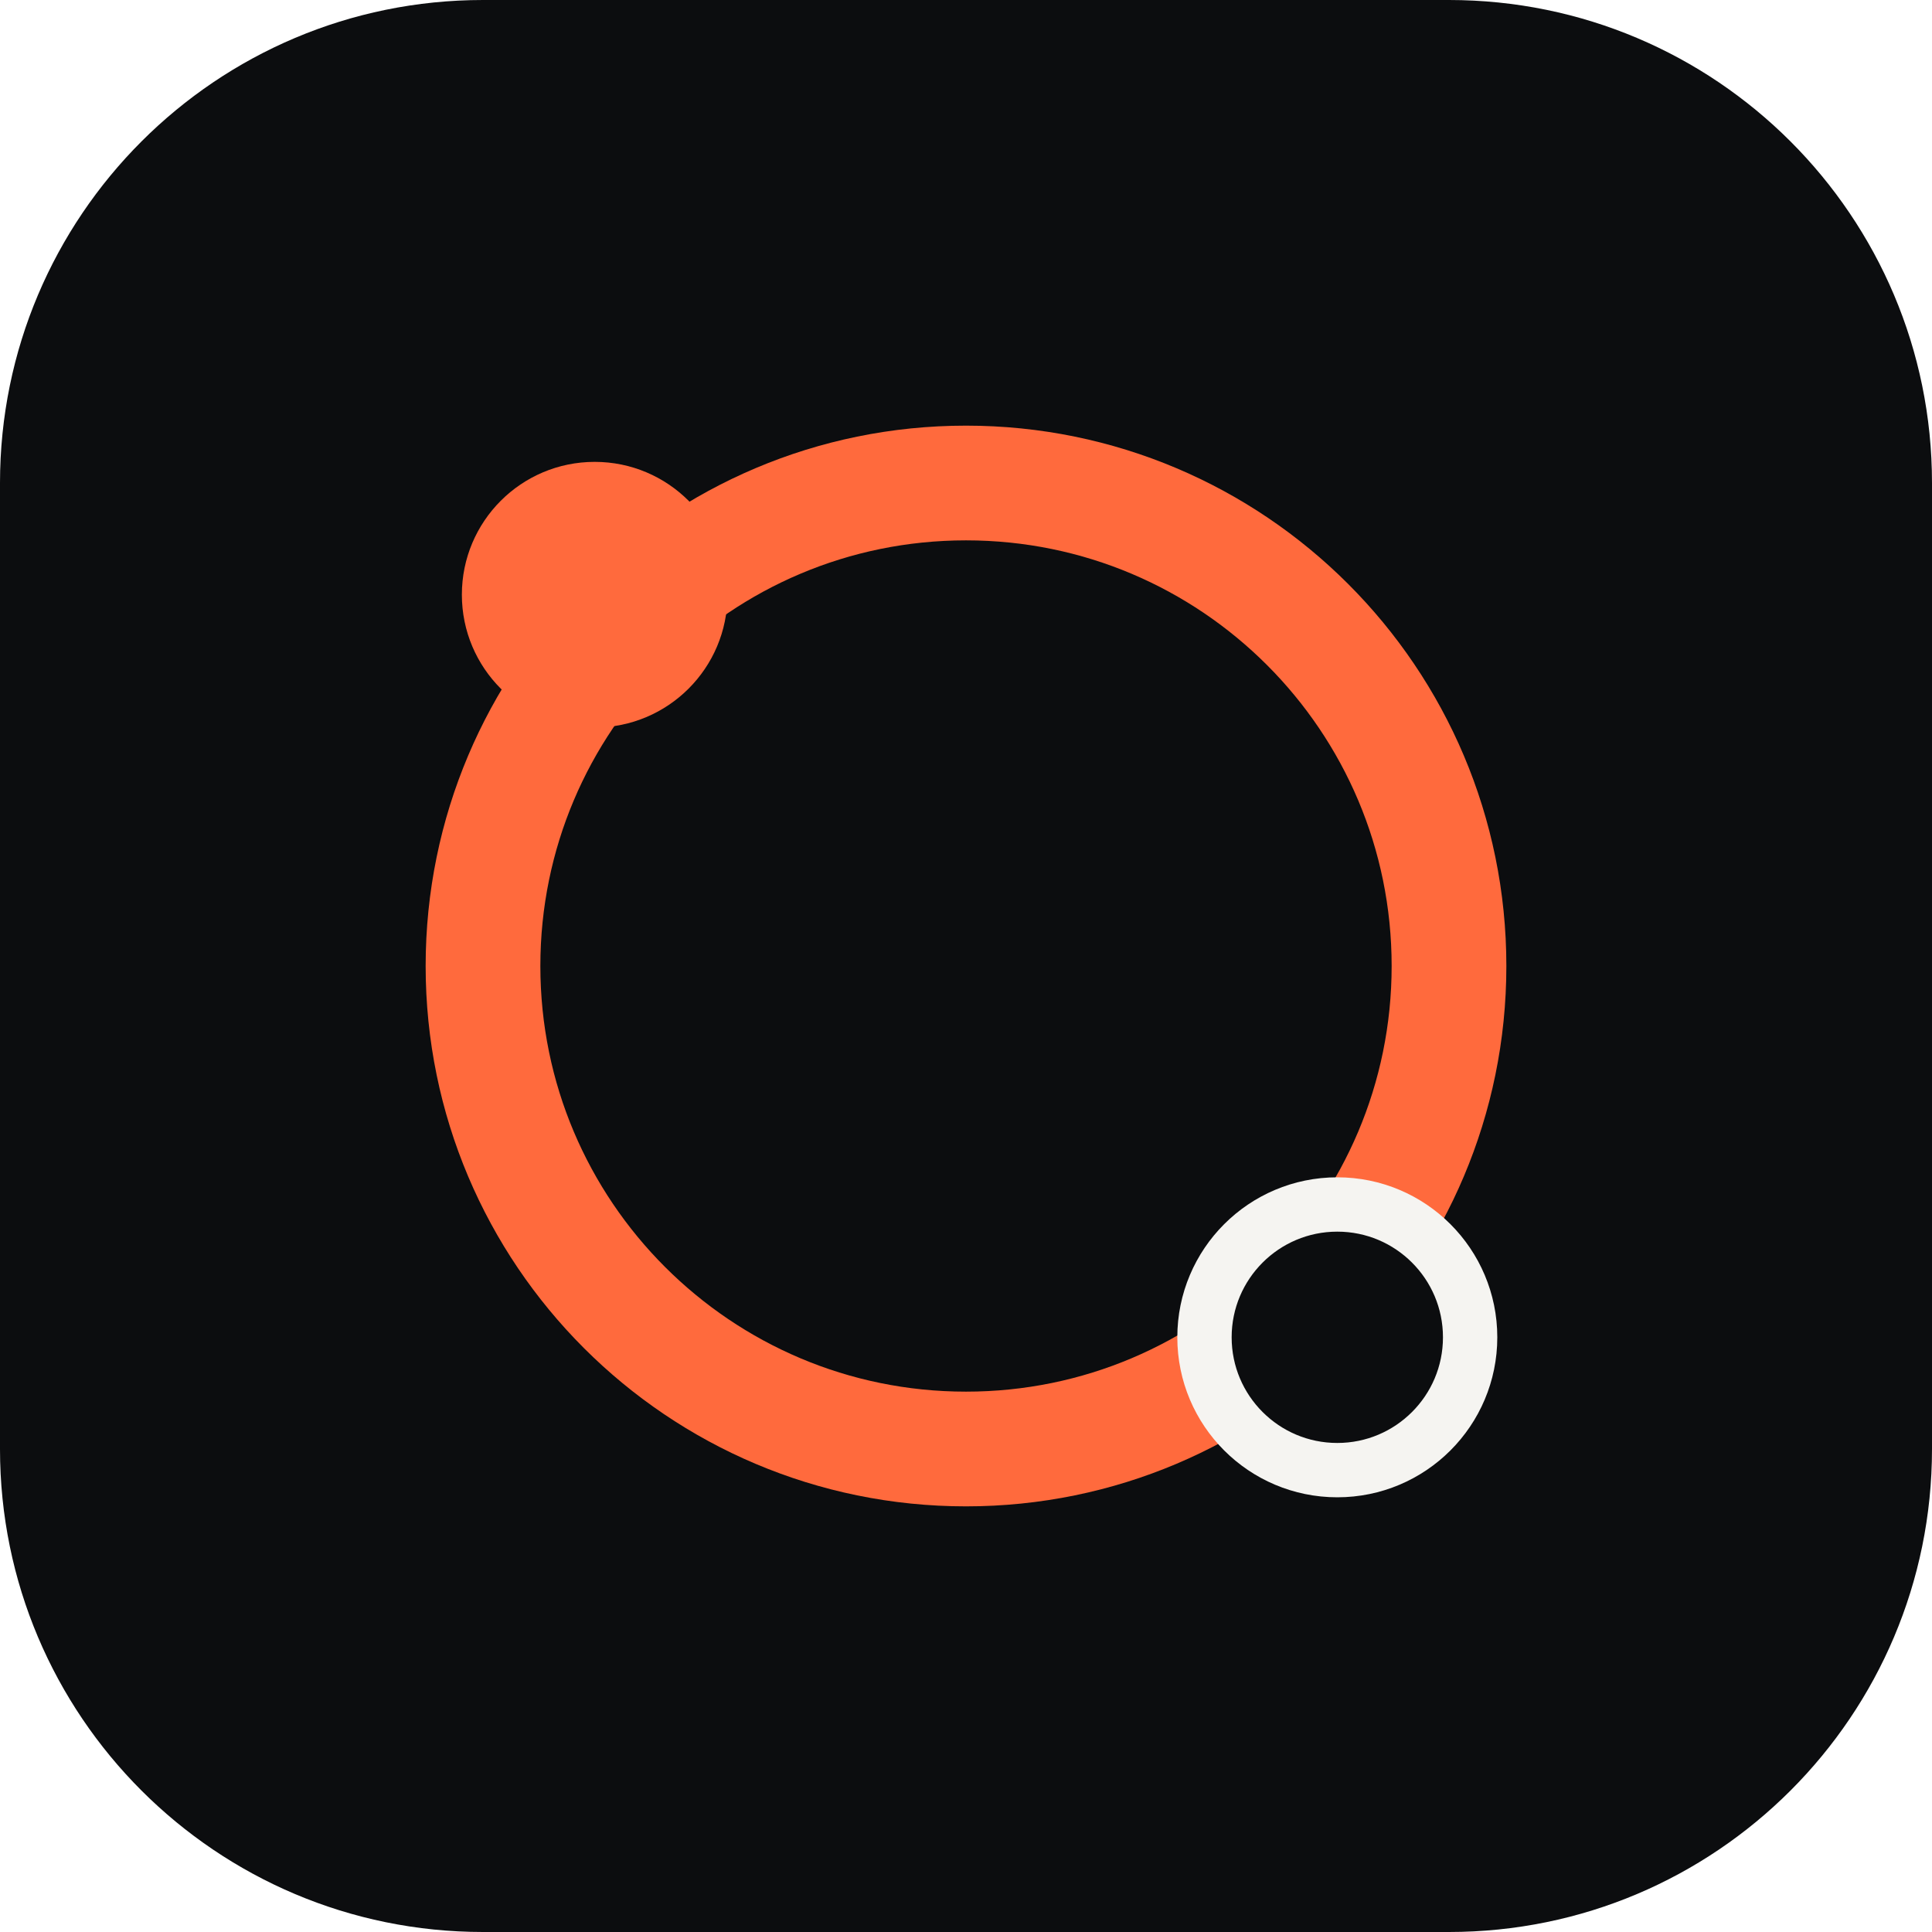
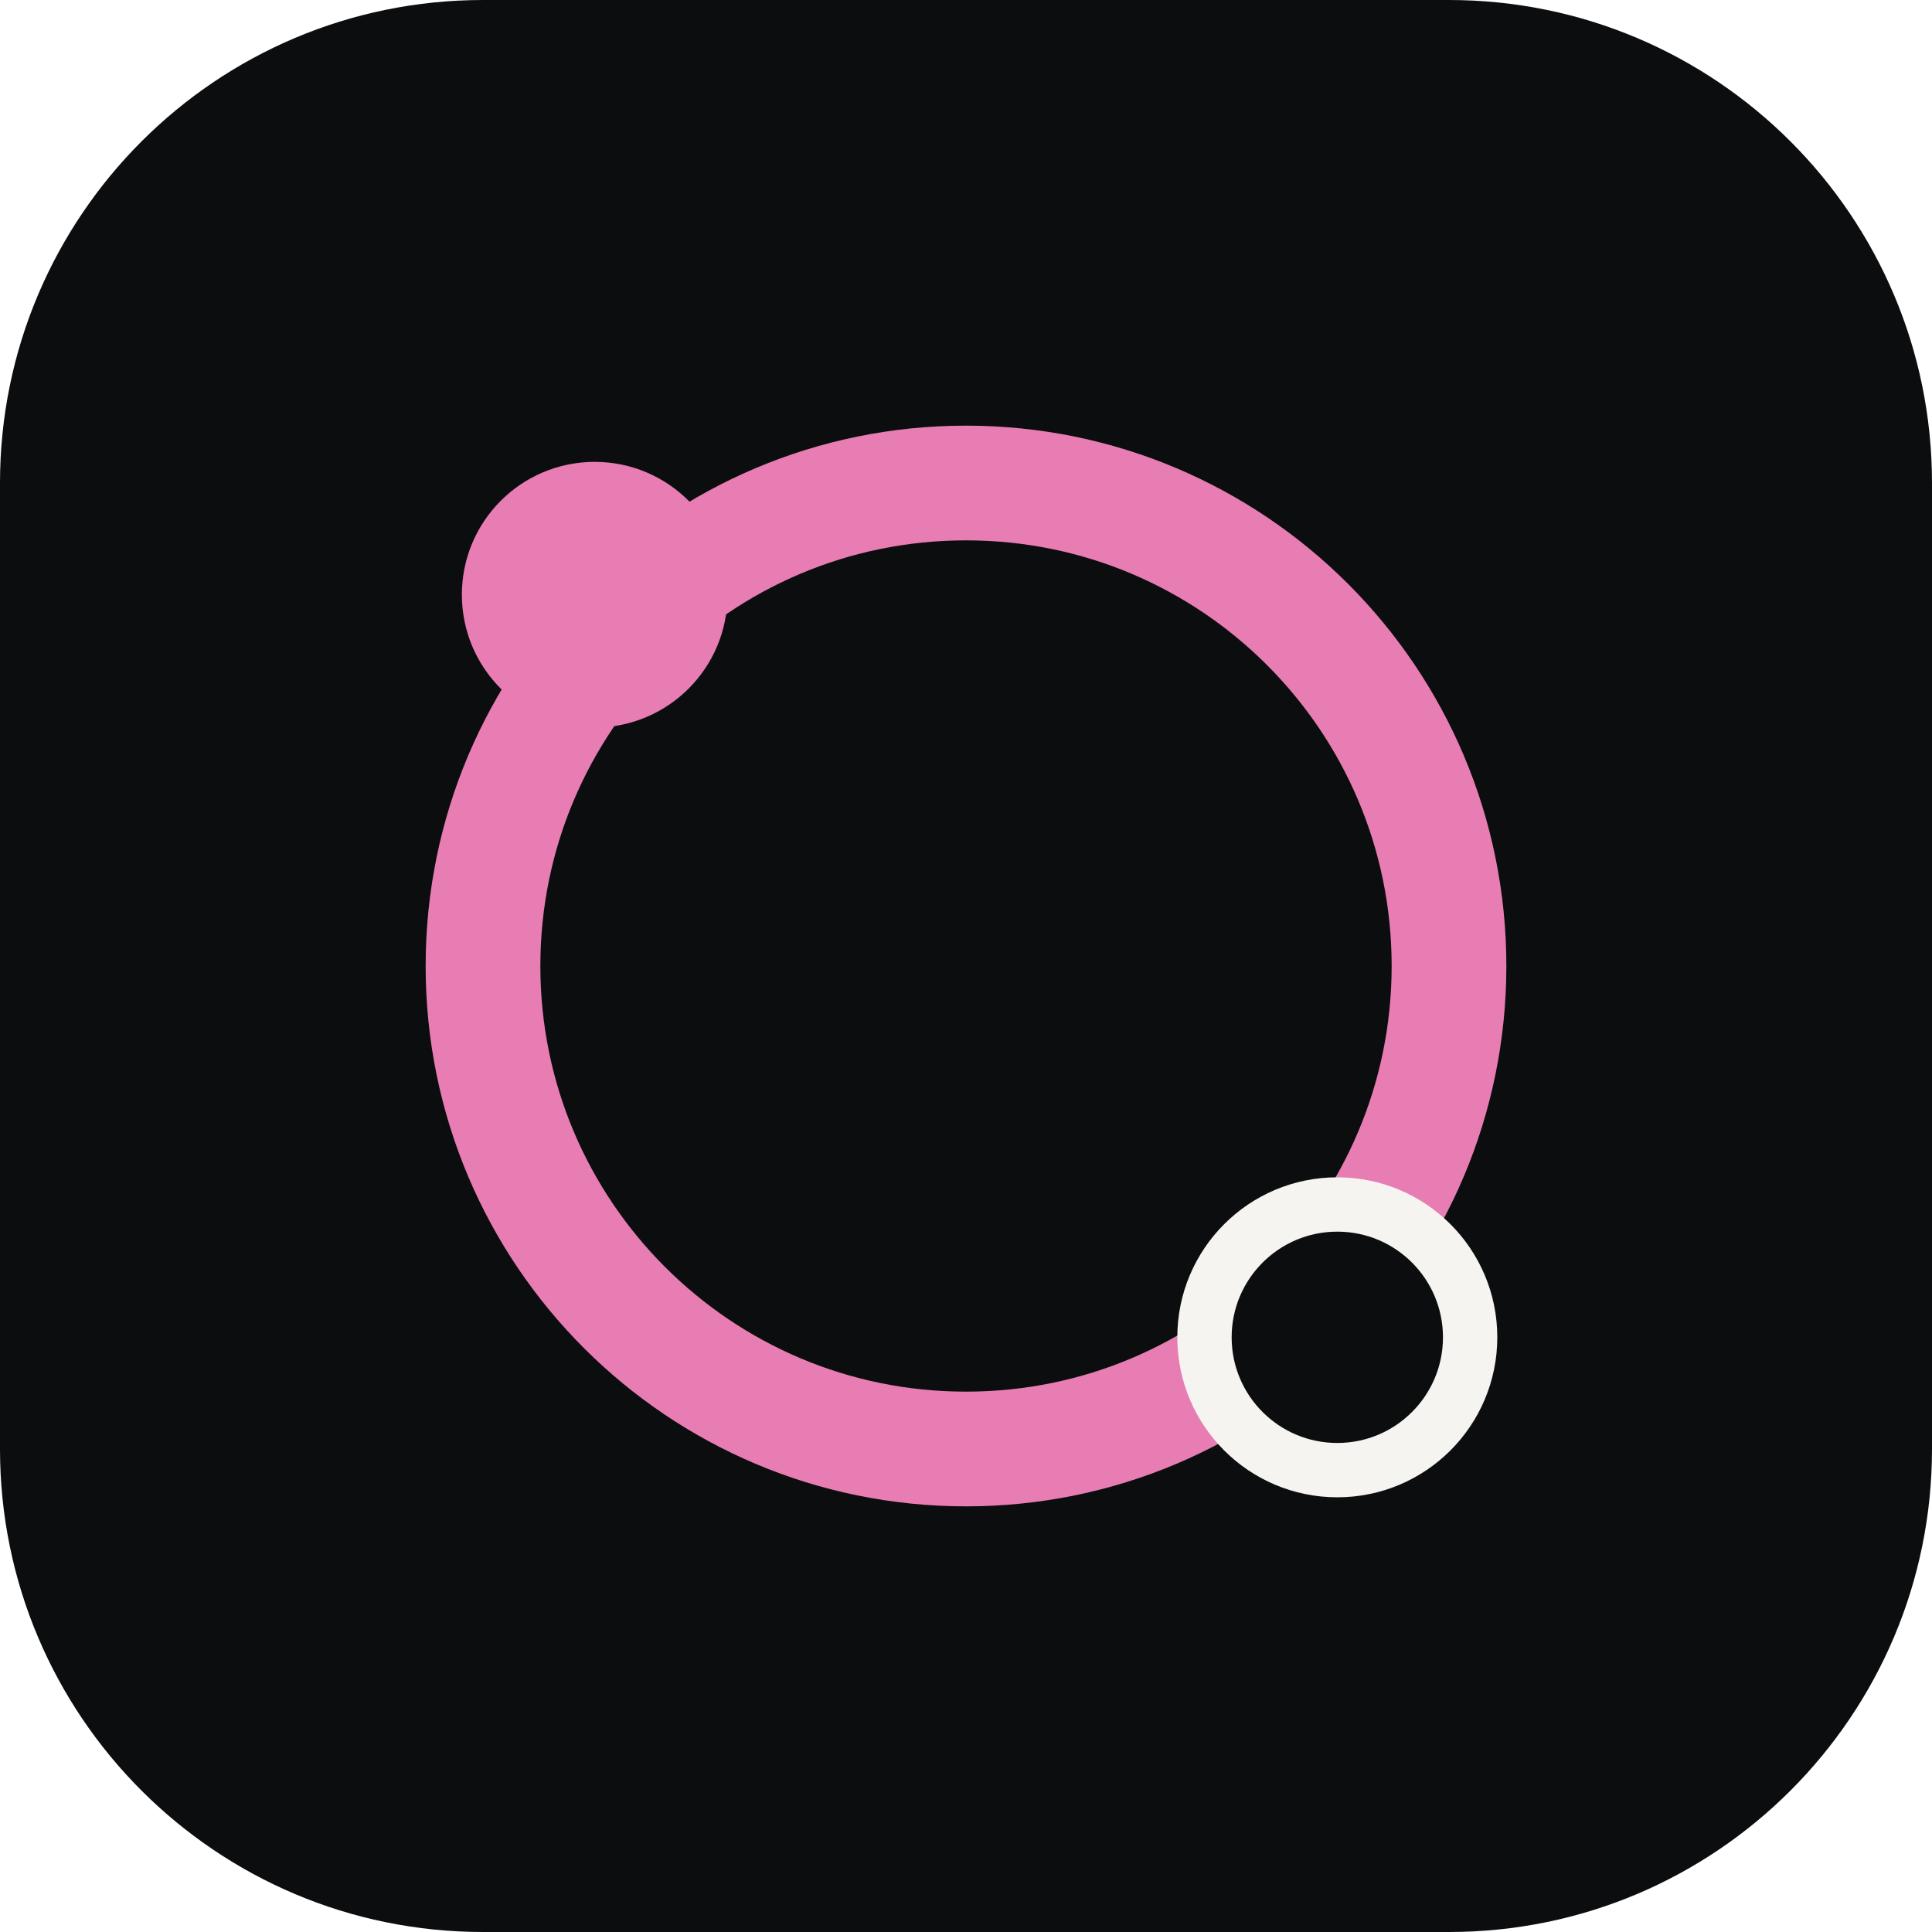
<svg xmlns="http://www.w3.org/2000/svg" width="32" height="32" viewBox="0 0 32 32" fill="none">
  <rect width="32" height="32" rx="8" fill="#0c0d0f" />
-   <circle cx="16" cy="16" r="8" stroke="#ff6a3d" stroke-width="1.9" />
-   <circle cx="9.85" cy="9.85" r="2.2" fill="#ff6a3d" />
+   <circle cx="16" cy="16" r="8" stroke="#e87db4" stroke-width="1.9" />
+   <circle cx="9.85" cy="9.85" r="2.2" fill="#e87db4" />
  <circle cx="22.15" cy="22.15" r="2.2" fill="#0c0d0f" stroke="#f5f4f1" stroke-width="0.9" />
</svg>
